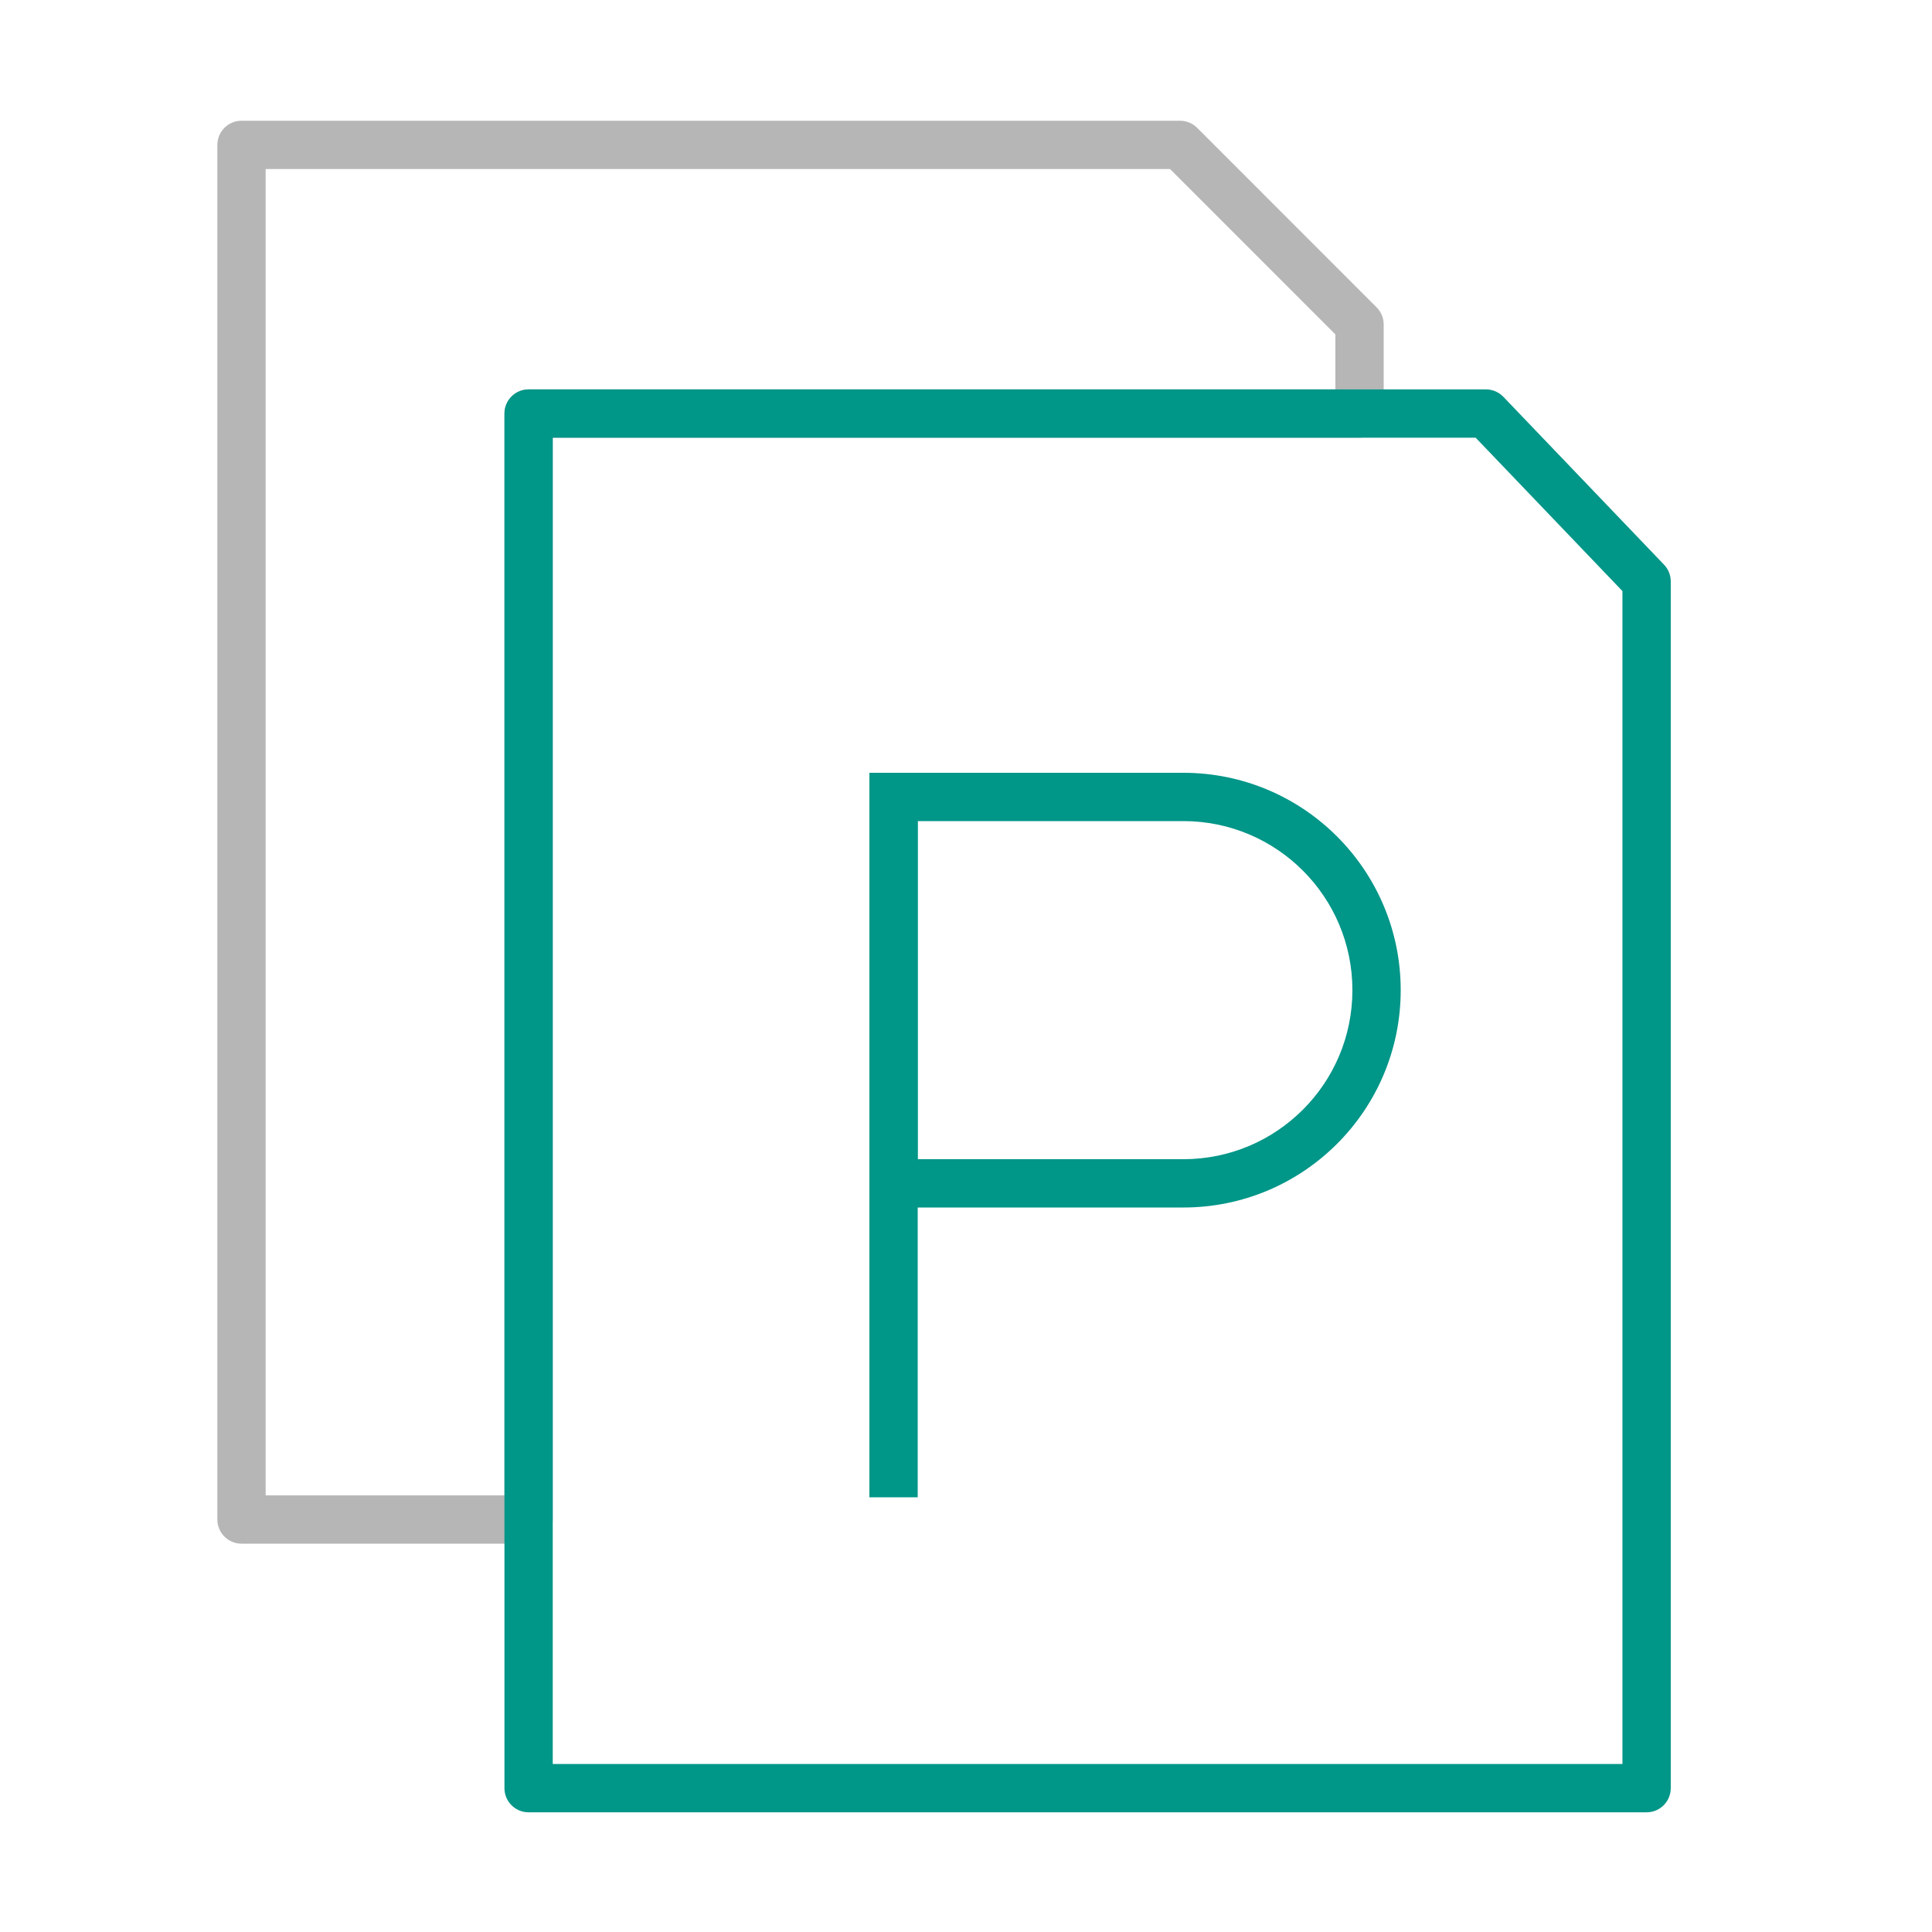
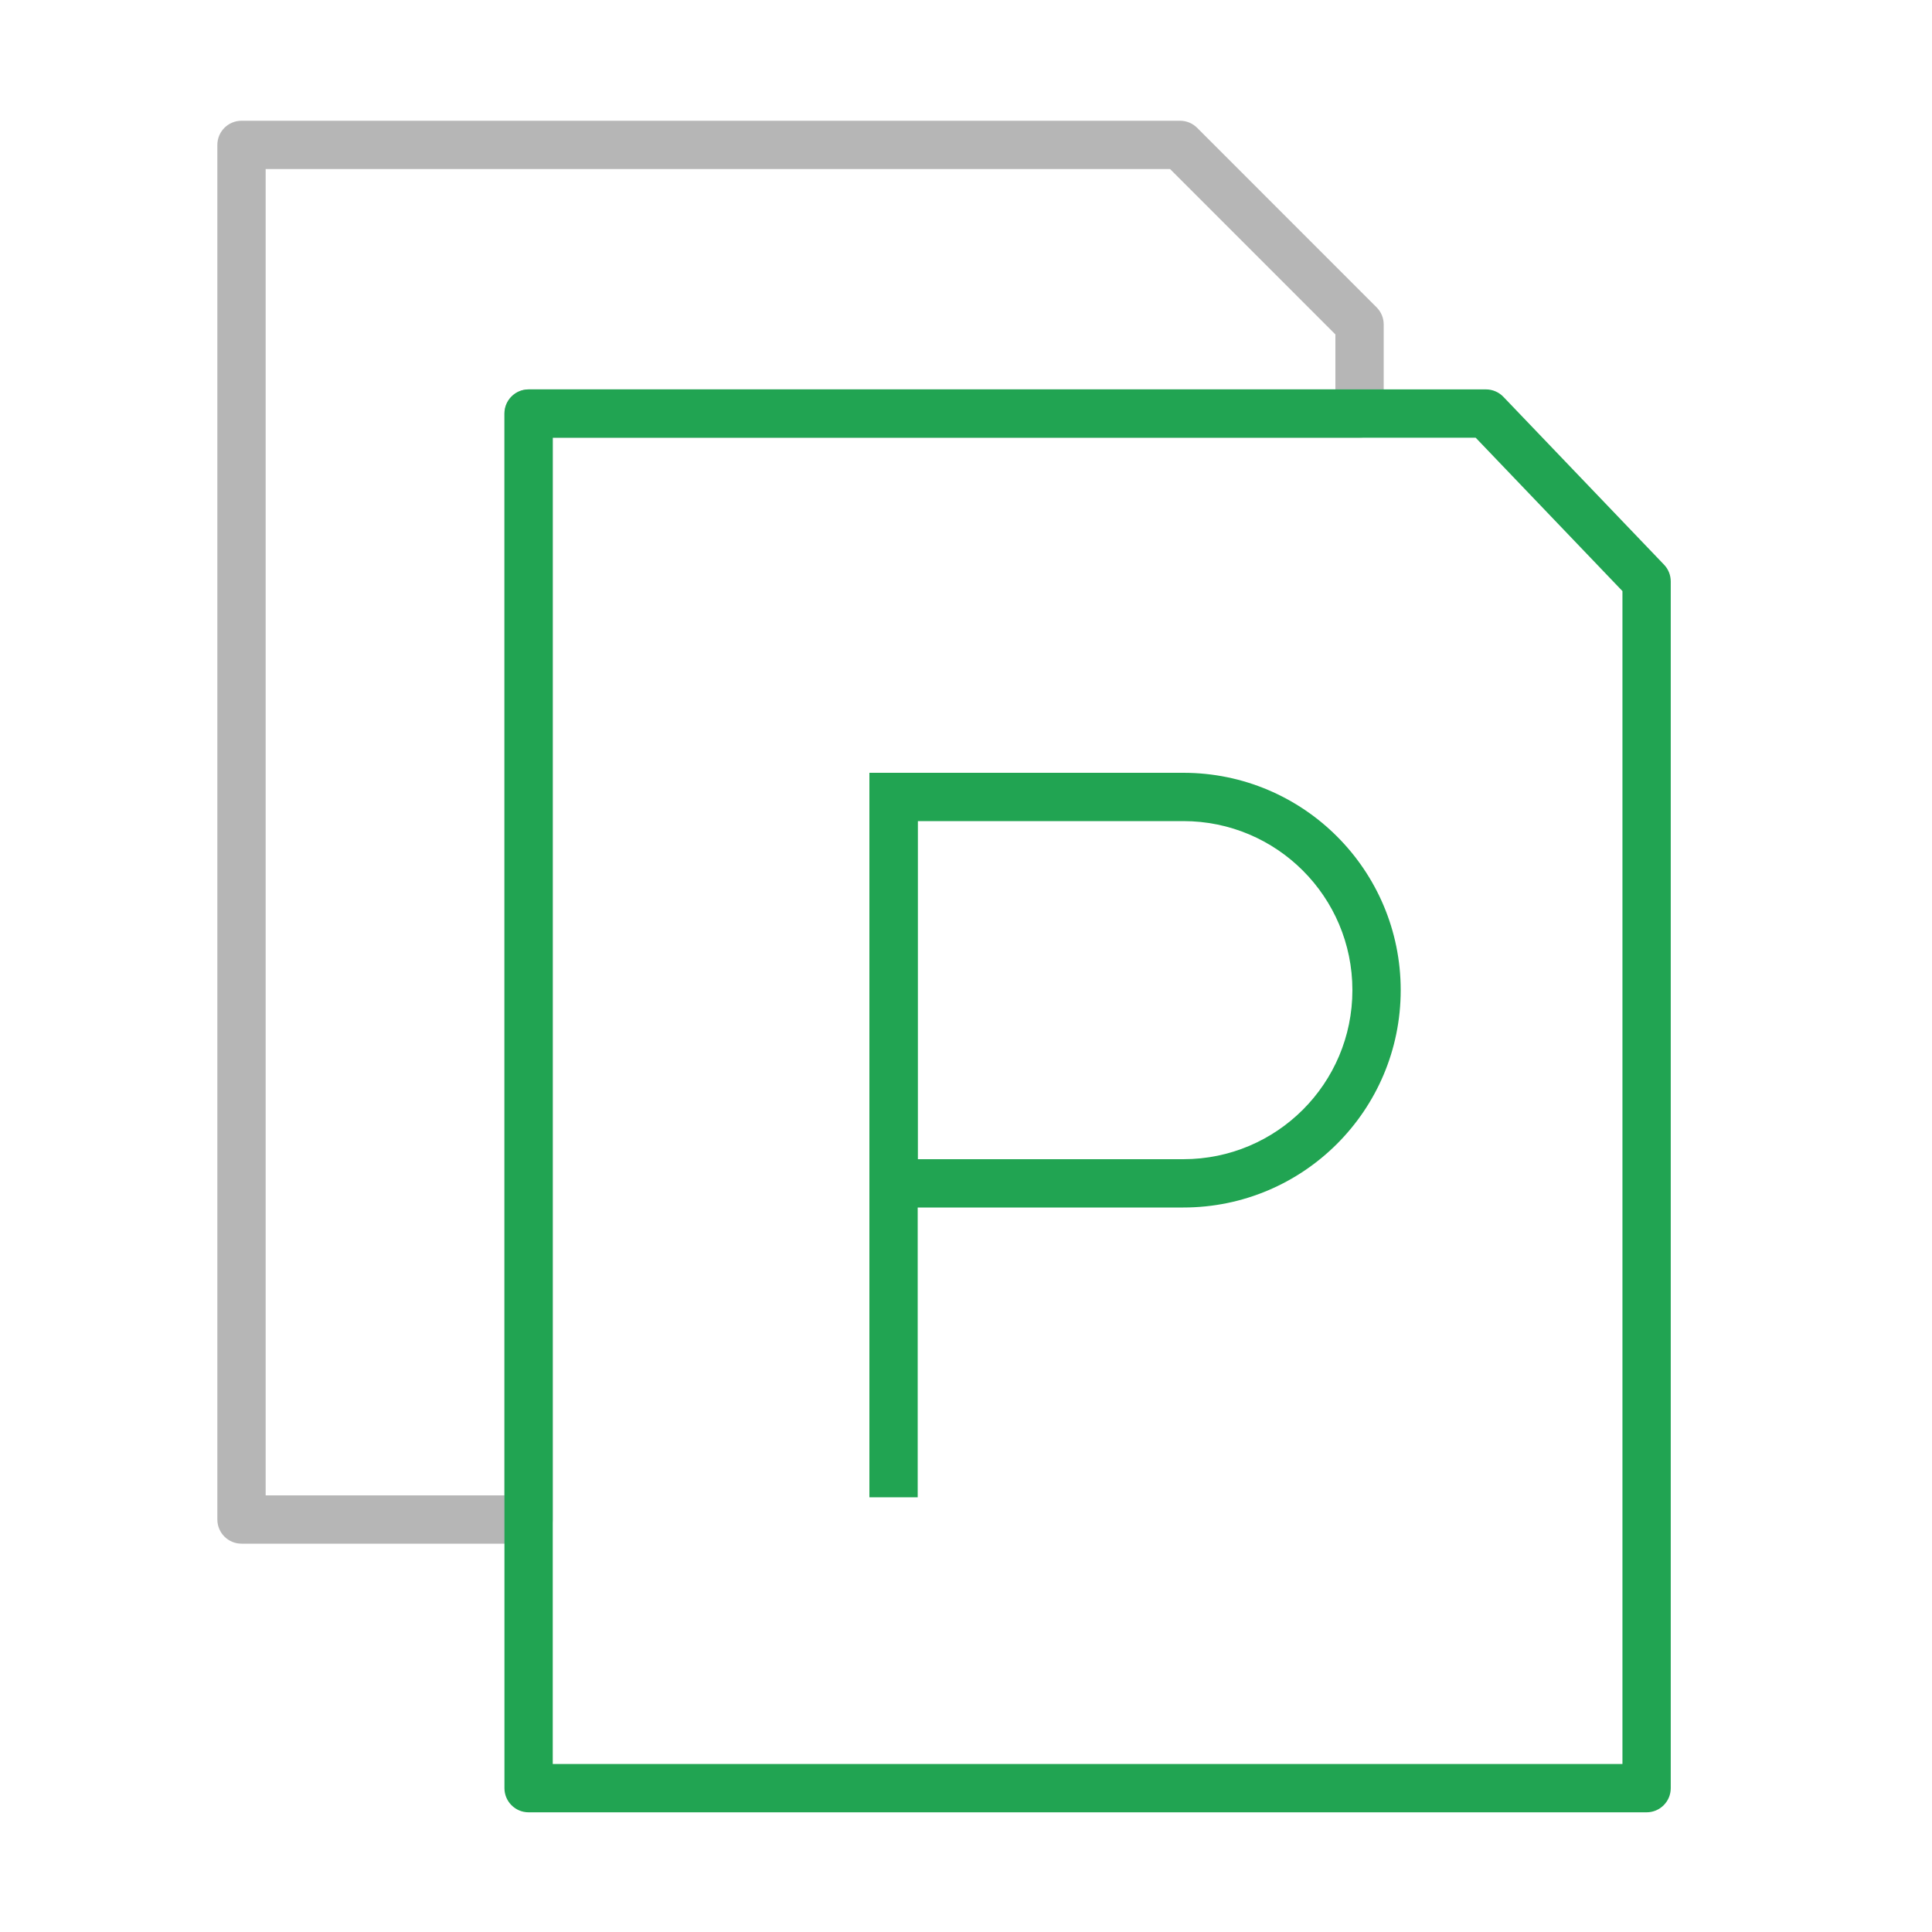
<svg xmlns="http://www.w3.org/2000/svg" width="40" height="40" viewBox="0 0 40 40" fill="none">
  <path fill-rule="evenodd" clip-rule="evenodd" d="M4.5 3C4.5 2.724 4.724 2.5 5 2.5H24.433C24.565 2.5 24.692 2.553 24.786 2.647L28.501 6.363C28.595 6.457 28.648 6.584 28.648 6.717V8.562C28.648 8.839 28.424 9.062 28.148 9.062H11.444V31.46C11.444 31.736 11.22 31.96 10.944 31.96H5C4.724 31.96 4.5 31.736 4.5 31.46V3ZM5.5 3.5V30.96H10.444V8.562C10.444 8.286 10.668 8.062 10.944 8.062H27.648V6.924L24.225 3.5H5.5Z" fill="#B6B6B6" />
-   <path fill-rule="evenodd" clip-rule="evenodd" d="M10.444 8.562C10.444 8.286 10.668 8.062 10.944 8.062H30.765C30.902 8.062 31.032 8.118 31.127 8.217L34.453 11.692C34.542 11.785 34.591 11.909 34.591 12.038V37.022C34.591 37.298 34.367 37.522 34.091 37.522H10.944C10.668 37.522 10.444 37.298 10.444 37.022V8.562ZM11.444 9.062V36.522H33.591V12.238L30.552 9.062H11.444Z" fill="#009688" />
-   <path fill-rule="evenodd" clip-rule="evenodd" d="M24.5 17H19V24H24.5C26.433 24 28 22.433 28 20.5C28 18.567 26.433 17 24.5 17ZM18 16V25H24.5C26.985 25 29 22.985 29 20.5C29 18.015 26.985 16 24.5 16H18Z" fill="#009688" />
-   <path fill-rule="evenodd" clip-rule="evenodd" d="M18 31V16H19V31H18Z" fill="#009688" />
+   <path fill-rule="evenodd" clip-rule="evenodd" d="M10.444 8.562C10.444 8.286 10.668 8.062 10.944 8.062H30.765C30.902 8.062 31.032 8.118 31.127 8.217L34.453 11.692C34.542 11.785 34.591 11.909 34.591 12.038V37.022C34.591 37.298 34.367 37.522 34.091 37.522H10.944C10.668 37.522 10.444 37.298 10.444 37.022V8.562ZM11.444 9.062V36.522H33.591V12.238L30.552 9.062H11.444Z" fill="#21A452" />
+   <path fill-rule="evenodd" clip-rule="evenodd" d="M24.5 17H19V24H24.5C26.433 24 28 22.433 28 20.5C28 18.567 26.433 17 24.5 17ZM18 16V25H24.5C26.985 25 29 22.985 29 20.5C29 18.015 26.985 16 24.5 16H18Z" fill="#21A452" />
+   <path fill-rule="evenodd" clip-rule="evenodd" d="M18 31V16H19V31H18Z" fill="#21A452" />
</svg>
